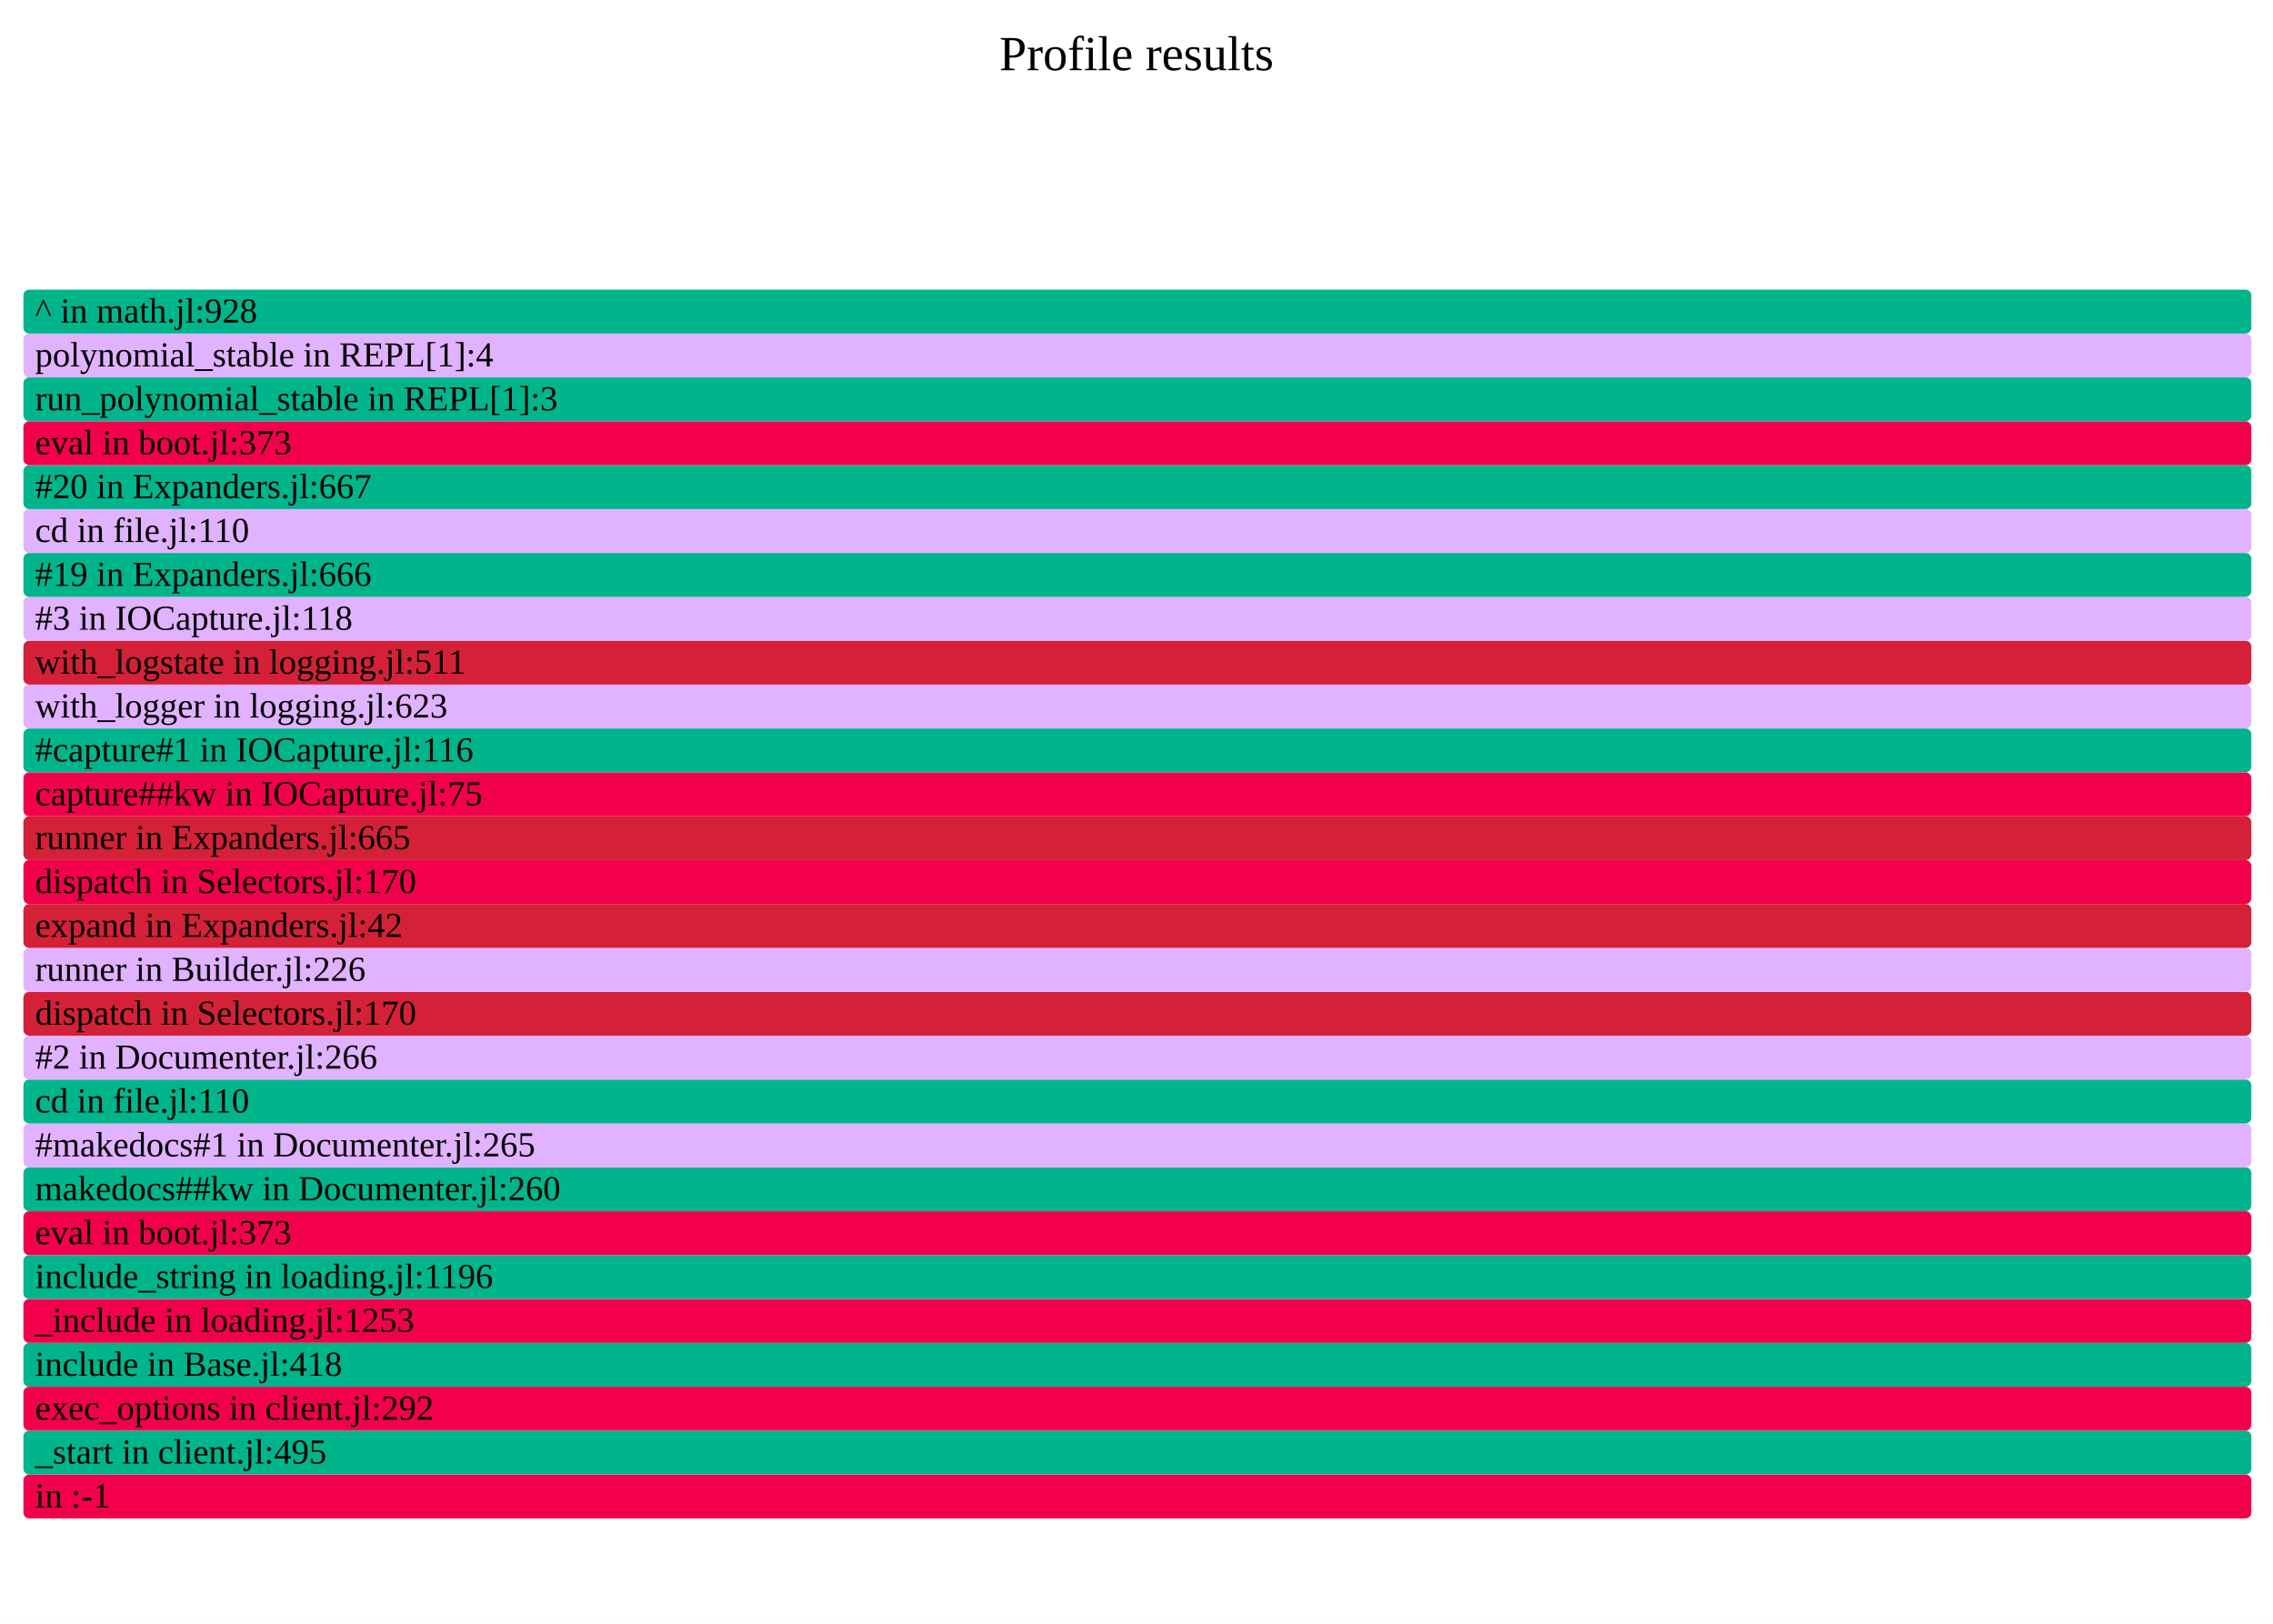
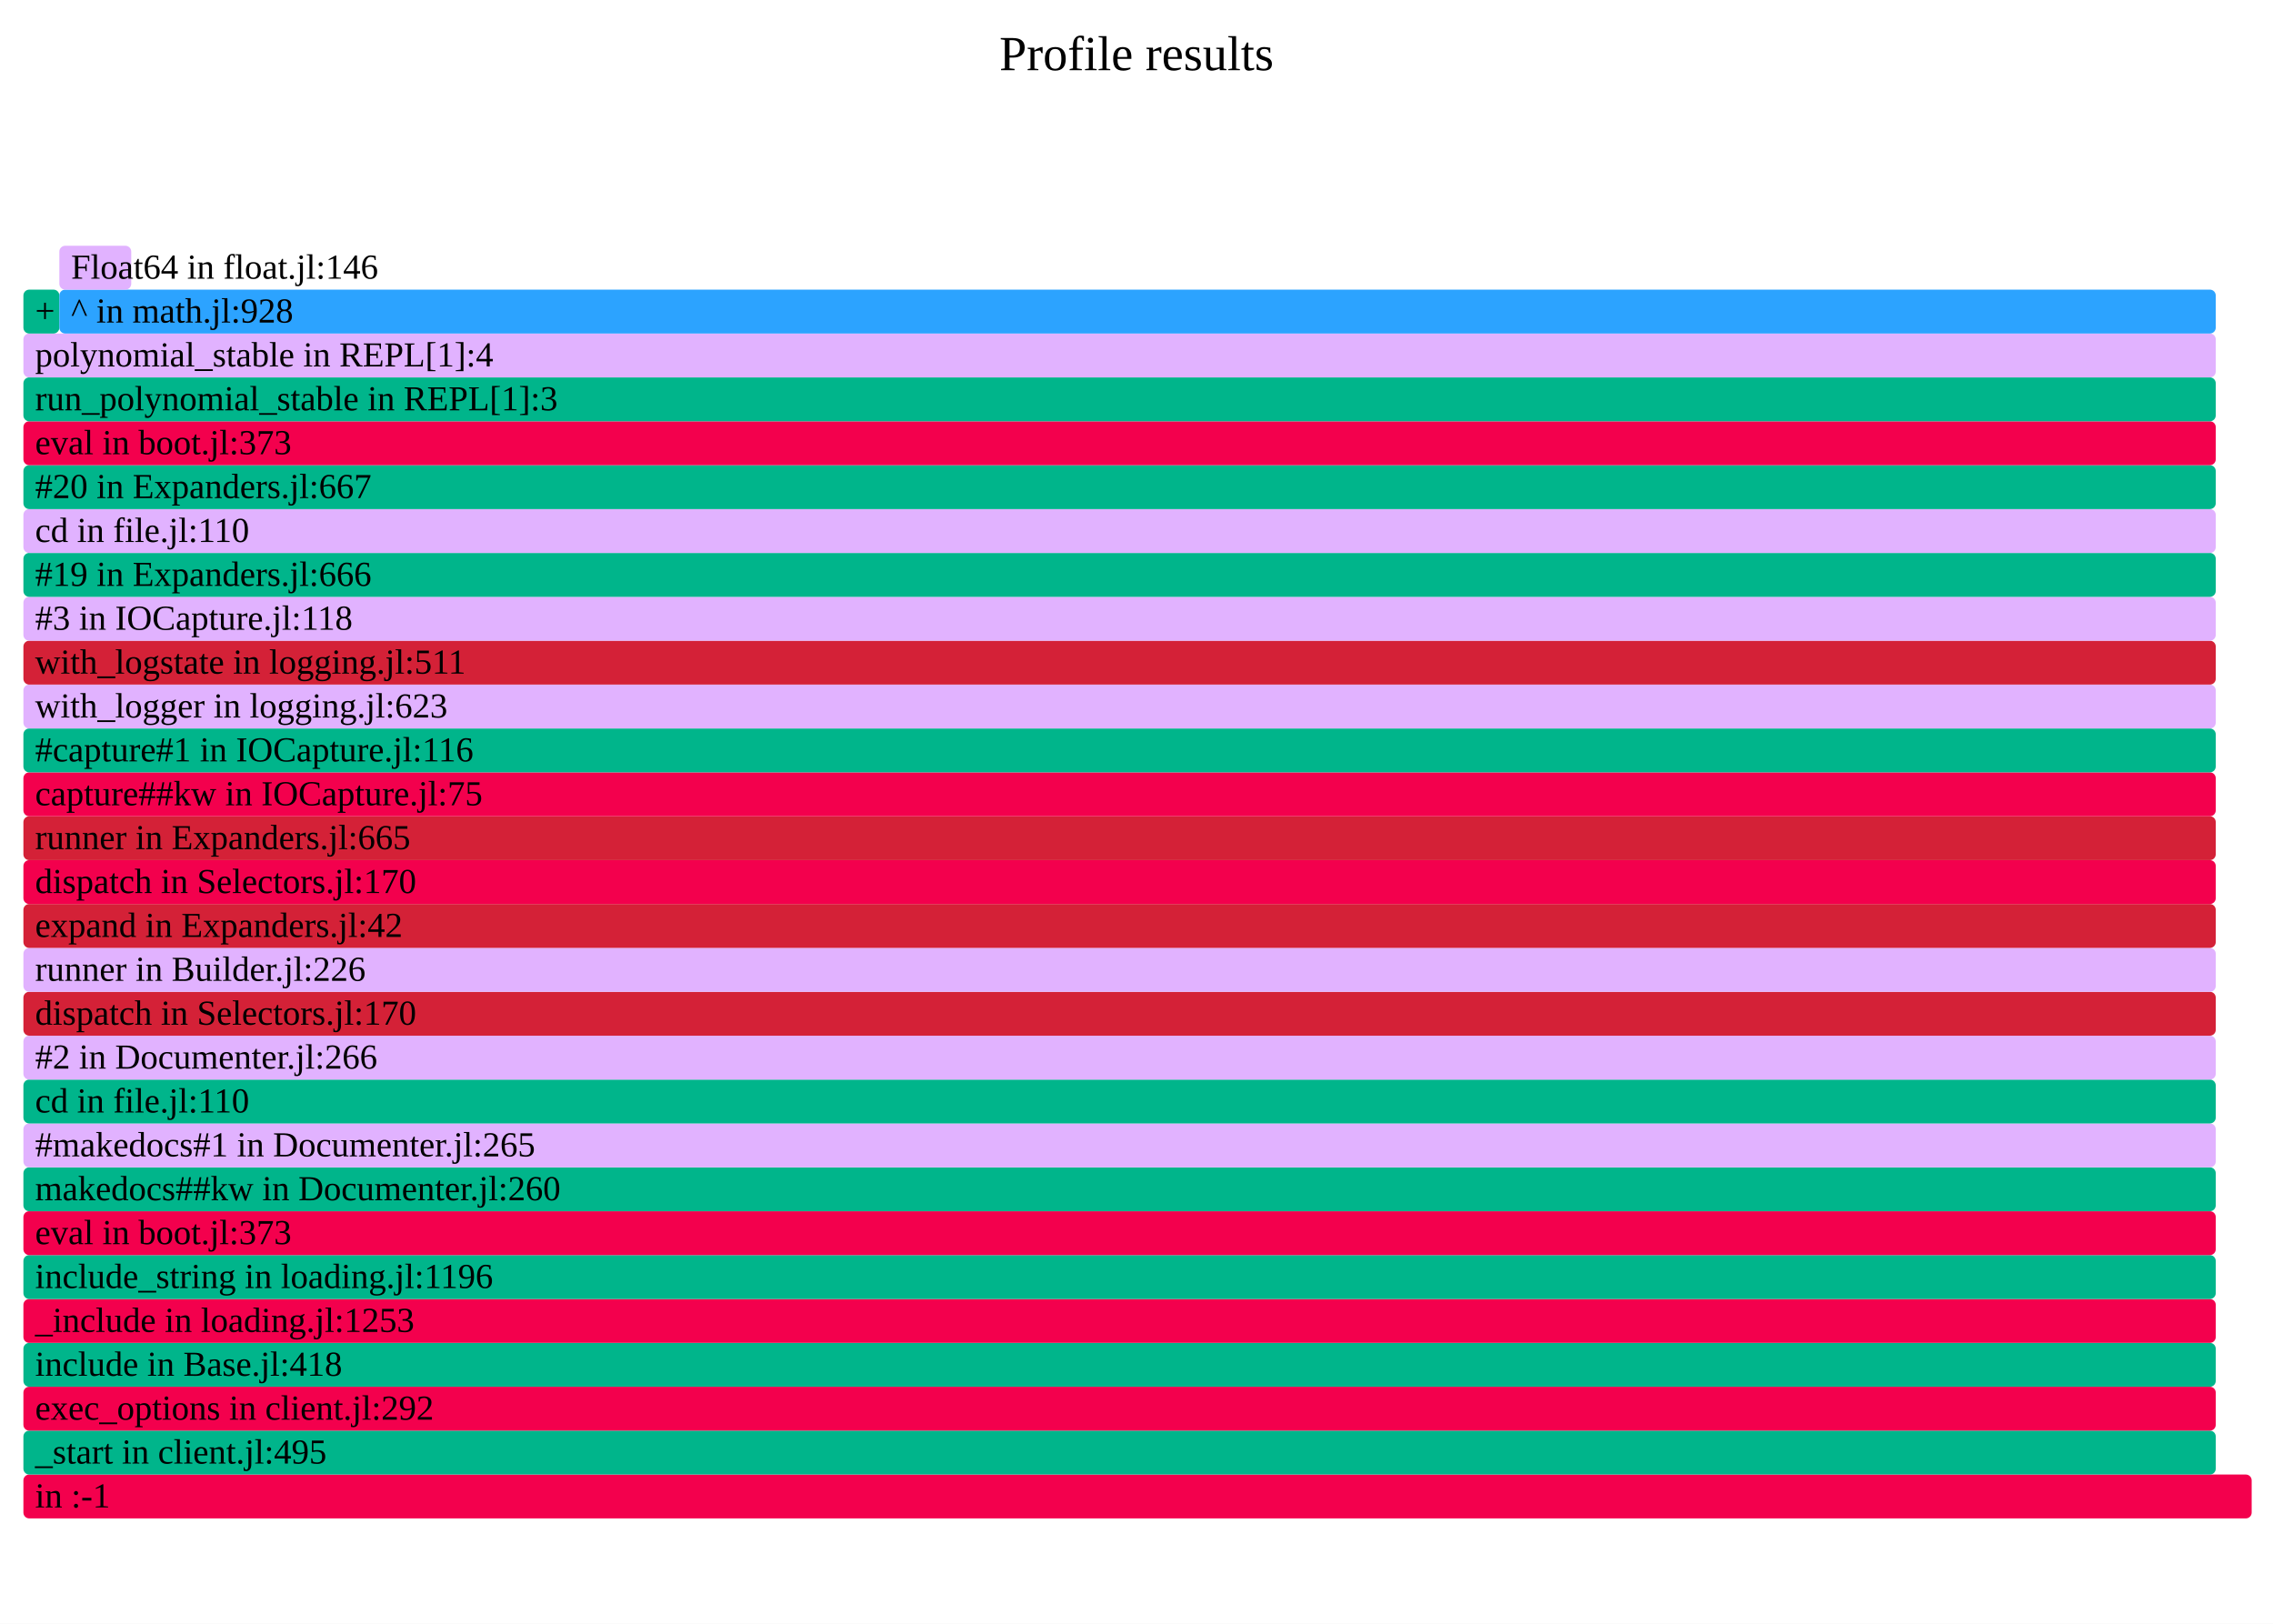
- <svg xmlns="http://www.w3.org/2000/svg" version="1.1" width="777" height="555" viewBox="0 0 777 555" id="fig-3e0b1d462a6a4d0da602cd1a6caeaec4">
+ <svg xmlns="http://www.w3.org/2000/svg" version="1.1" width="777" height="555" viewBox="0 0 777 555" id="fig-60dc9920fc514fce894805ab9fc3c51d">
  <defs>
-     <clipPath id="fig-3e0b1d462a6a4d0da602cd1a6caeaec4-clip">
+     <clipPath id="fig-60dc9920fc514fce894805ab9fc3c51d-clip">
      <rect x="0" y="0" width="777" height="555" />
    </clipPath>
  </defs>
  <style type="text/css">
-     #fig-3e0b1d462a6a4d0da602cd1a6caeaec4 text {
+     #fig-60dc9920fc514fce894805ab9fc3c51d text {
        pointer-events: none;
        font-family: inherit;
        font-size: 12px;
        fill: #000000;
    }
-     text#fig-3e0b1d462a6a4d0da602cd1a6caeaec4-caption {
+     text#fig-60dc9920fc514fce894805ab9fc3c51d-caption {
        font-size: 16.8px;
        fill: #000000;
        text-anchor: middle;
    }
-     #fig-3e0b1d462a6a4d0da602cd1a6caeaec4-bg {
+     #fig-60dc9920fc514fce894805ab9fc3c51d-bg {
        fill: #FFFFFF;
    }
-     #fig-3e0b1d462a6a4d0da602cd1a6caeaec4-viewport rect, #fig-3e0b1d462a6a4d0da602cd1a6caeaec4-viewport path {
+     #fig-60dc9920fc514fce894805ab9fc3c51d-viewport rect, #fig-60dc9920fc514fce894805ab9fc3c51d-viewport path {
        vector-effect: non-scaling-stroke;
        fill-opacity: 1;
    }
-     #fig-3e0b1d462a6a4d0da602cd1a6caeaec4-viewport text {
+     #fig-60dc9920fc514fce894805ab9fc3c51d-viewport text {
        stroke: #000000;
        stroke-width: 0;
        stroke-opacity: 0.35;
    }
-     #fig-3e0b1d462a6a4d0da602cd1a6caeaec4-viewport rect:hover, #fig-3e0b1d462a6a4d0da602cd1a6caeaec4-viewport path:hover {
+     #fig-60dc9920fc514fce894805ab9fc3c51d-viewport rect:hover, #fig-60dc9920fc514fce894805ab9fc3c51d-viewport path:hover {
        fill-opacity: 0.75;
        stroke: #000000;
        stroke-width: 0.5;
    }
-     #fig-3e0b1d462a6a4d0da602cd1a6caeaec4-viewport + rect {
+     #fig-60dc9920fc514fce894805ab9fc3c51d-viewport + rect {
        fill: #FFFFFF;
        opacity: 0.8;
    }
-     text#fig-3e0b1d462a6a4d0da602cd1a6caeaec4-details{
+     text#fig-60dc9920fc514fce894805ab9fc3c51d-details{
        fill: #000000;
    }
</style>
-   <g id="fig-3e0b1d462a6a4d0da602cd1a6caeaec4-frame" clip-path="url(#fig-3e0b1d462a6a4d0da602cd1a6caeaec4-clip)">
-     <rect id="fig-3e0b1d462a6a4d0da602cd1a6caeaec4-bg" x="0" y="0" width="777" height="555" />
-     <text id="fig-3e0b1d462a6a4d0da602cd1a6caeaec4-caption" x="388.5" y="24">Profile results</text>
-     <g id="fig-3e0b1d462a6a4d0da602cd1a6caeaec4-viewport" transform="scale(1)">
-       <rect x="8" y="504" width="761.6" height="15" rx="2" fill="#F3004D" data-dinfo="" />
+   <g id="fig-60dc9920fc514fce894805ab9fc3c51d-frame" clip-path="url(#fig-60dc9920fc514fce894805ab9fc3c51d-clip)">
+     <rect id="fig-60dc9920fc514fce894805ab9fc3c51d-bg" x="0" y="0" width="777" height="555" />
+     <text id="fig-60dc9920fc514fce894805ab9fc3c51d-caption" x="388.5" y="24">Profile results</text>
+     <g id="fig-60dc9920fc514fce894805ab9fc3c51d-viewport" transform="scale(1)">
+       <rect x="8" y="504" width="761.71" height="15" rx="2" fill="#F3004D" data-dinfo="" />
      <text x="8" dx="4" y="515.25"> in :-1</text>
-       <rect x="8" y="489" width="761.6" height="15" rx="2" fill="#00B58B" data-dinfo="./" />
+       <rect x="8" y="489" width="749.43" height="15" rx="2" fill="#00B58B" data-dinfo="./" />
      <text x="8" dx="4" y="500.25">_start in client.jl:495</text>
-       <rect x="8" y="474" width="761.6" height="15" rx="2" fill="#F3004D" data-dinfo="./" />
+       <rect x="8" y="474" width="749.43" height="15" rx="2" fill="#F3004D" data-dinfo="./" />
      <text x="8" dx="4" y="485.25">exec_options in client.jl:292</text>
-       <rect x="8" y="459" width="761.6" height="15" rx="2" fill="#00B58B" data-dinfo="./" />
+       <rect x="8" y="459" width="749.43" height="15" rx="2" fill="#00B58B" data-dinfo="./" />
      <text x="8" dx="4" y="470.25">include in Base.jl:418</text>
-       <rect x="8" y="444" width="761.6" height="15" rx="2" fill="#F3004D" data-dinfo="./" />
+       <rect x="8" y="444" width="749.43" height="15" rx="2" fill="#F3004D" data-dinfo="./" />
      <text x="8" dx="4" y="455.25">_include in loading.jl:1253</text>
-       <rect x="8" y="429" width="761.6" height="15" rx="2" fill="#00B58B" data-dinfo="./" />
+       <rect x="8" y="429" width="749.43" height="15" rx="2" fill="#00B58B" data-dinfo="./" />
      <text x="8" dx="4" y="440.25">include_string in loading.jl:1196</text>
-       <rect x="8" y="414" width="761.6" height="15" rx="2" fill="#F3004D" data-dinfo="./" />
+       <rect x="8" y="414" width="749.43" height="15" rx="2" fill="#F3004D" data-dinfo="./" />
      <text x="8" dx="4" y="425.25">eval in boot.jl:373</text>
-       <rect x="8" y="399" width="761.6" height="15" rx="2" fill="#00B58B" data-dinfo="/home/runner/.julia/packages/Documenter/qdbx6/src/" />
+       <rect x="8" y="399" width="749.43" height="15" rx="2" fill="#00B58B" data-dinfo="/home/runner/.julia/packages/Documenter/qdbx6/src/" />
      <text x="8" dx="4" y="410.25">makedocs##kw in Documenter.jl:260</text>
-       <rect x="8" y="384" width="761.6" height="15" rx="2" fill="#E1B2FF" data-dinfo="/home/runner/.julia/packages/Documenter/qdbx6/src/" />
+       <rect x="8" y="384" width="749.43" height="15" rx="2" fill="#E1B2FF" data-dinfo="/home/runner/.julia/packages/Documenter/qdbx6/src/" />
      <text x="8" dx="4" y="395.25">#makedocs#1 in Documenter.jl:265</text>
-       <rect x="8" y="369" width="761.6" height="15" rx="2" fill="#00B58B" data-dinfo="./" />
+       <rect x="8" y="369" width="749.43" height="15" rx="2" fill="#00B58B" data-dinfo="./" />
      <text x="8" dx="4" y="380.25">cd in file.jl:110</text>
-       <rect x="8" y="354" width="761.6" height="15" rx="2" fill="#E1B2FF" data-dinfo="/home/runner/.julia/packages/Documenter/qdbx6/src/" />
+       <rect x="8" y="354" width="749.43" height="15" rx="2" fill="#E1B2FF" data-dinfo="/home/runner/.julia/packages/Documenter/qdbx6/src/" />
      <text x="8" dx="4" y="365.25">#2 in Documenter.jl:266</text>
-       <rect x="8" y="339" width="761.6" height="15" rx="2" fill="#D42137" data-dinfo="/home/runner/.julia/packages/Documenter/qdbx6/src/Utilities/" />
+       <rect x="8" y="339" width="749.43" height="15" rx="2" fill="#D42137" data-dinfo="/home/runner/.julia/packages/Documenter/qdbx6/src/Utilities/" />
      <text x="8" dx="4" y="350.25">dispatch in Selectors.jl:170</text>
-       <rect x="8" y="324" width="761.6" height="15" rx="2" fill="#E1B2FF" data-dinfo="/home/runner/.julia/packages/Documenter/qdbx6/src/" />
+       <rect x="8" y="324" width="749.43" height="15" rx="2" fill="#E1B2FF" data-dinfo="/home/runner/.julia/packages/Documenter/qdbx6/src/" />
      <text x="8" dx="4" y="335.25">runner in Builder.jl:226</text>
-       <rect x="8" y="309" width="761.6" height="15" rx="2" fill="#D42137" data-dinfo="/home/runner/.julia/packages/Documenter/qdbx6/src/" />
+       <rect x="8" y="309" width="749.43" height="15" rx="2" fill="#D42137" data-dinfo="/home/runner/.julia/packages/Documenter/qdbx6/src/" />
      <text x="8" dx="4" y="320.25">expand in Expanders.jl:42</text>
-       <rect x="8" y="294" width="761.6" height="15" rx="2" fill="#F3004D" data-dinfo="/home/runner/.julia/packages/Documenter/qdbx6/src/Utilities/" />
+       <rect x="8" y="294" width="749.43" height="15" rx="2" fill="#F3004D" data-dinfo="/home/runner/.julia/packages/Documenter/qdbx6/src/Utilities/" />
      <text x="8" dx="4" y="305.25">dispatch in Selectors.jl:170</text>
-       <rect x="8" y="279" width="761.6" height="15" rx="2" fill="#D42137" data-dinfo="/home/runner/.julia/packages/Documenter/qdbx6/src/" />
+       <rect x="8" y="279" width="749.43" height="15" rx="2" fill="#D42137" data-dinfo="/home/runner/.julia/packages/Documenter/qdbx6/src/" />
      <text x="8" dx="4" y="290.25">runner in Expanders.jl:665</text>
-       <rect x="8" y="264" width="761.6" height="15" rx="2" fill="#F3004D" data-dinfo="/home/runner/.julia/packages/IOCapture/sXY71/src/" />
+       <rect x="8" y="264" width="749.43" height="15" rx="2" fill="#F3004D" data-dinfo="/home/runner/.julia/packages/IOCapture/sXY71/src/" />
      <text x="8" dx="4" y="275.25">capture##kw in IOCapture.jl:75</text>
-       <rect x="8" y="249" width="761.6" height="15" rx="2" fill="#00B58B" data-dinfo="/home/runner/.julia/packages/IOCapture/sXY71/src/" />
+       <rect x="8" y="249" width="749.43" height="15" rx="2" fill="#00B58B" data-dinfo="/home/runner/.julia/packages/IOCapture/sXY71/src/" />
      <text x="8" dx="4" y="260.25">#capture#1 in IOCapture.jl:116</text>
-       <rect x="8" y="234" width="761.6" height="15" rx="2" fill="#E1B2FF" data-dinfo="./" />
+       <rect x="8" y="234" width="749.43" height="15" rx="2" fill="#E1B2FF" data-dinfo="./" />
      <text x="8" dx="4" y="245.25">with_logger in logging.jl:623</text>
-       <rect x="8" y="219" width="761.6" height="15" rx="2" fill="#D42137" data-dinfo="./" />
+       <rect x="8" y="219" width="749.43" height="15" rx="2" fill="#D42137" data-dinfo="./" />
      <text x="8" dx="4" y="230.25">with_logstate in logging.jl:511</text>
-       <rect x="8" y="204" width="761.6" height="15" rx="2" fill="#E1B2FF" data-dinfo="/home/runner/.julia/packages/IOCapture/sXY71/src/" />
+       <rect x="8" y="204" width="749.43" height="15" rx="2" fill="#E1B2FF" data-dinfo="/home/runner/.julia/packages/IOCapture/sXY71/src/" />
      <text x="8" dx="4" y="215.25">#3 in IOCapture.jl:118</text>
-       <rect x="8" y="189" width="761.6" height="15" rx="2" fill="#00B58B" data-dinfo="/home/runner/.julia/packages/Documenter/qdbx6/src/" />
+       <rect x="8" y="189" width="749.43" height="15" rx="2" fill="#00B58B" data-dinfo="/home/runner/.julia/packages/Documenter/qdbx6/src/" />
      <text x="8" dx="4" y="200.25">#19 in Expanders.jl:666</text>
-       <rect x="8" y="174" width="761.6" height="15" rx="2" fill="#E1B2FF" data-dinfo="./" />
+       <rect x="8" y="174" width="749.43" height="15" rx="2" fill="#E1B2FF" data-dinfo="./" />
      <text x="8" dx="4" y="185.25">cd in file.jl:110</text>
-       <rect x="8" y="159" width="761.6" height="15" rx="2" fill="#00B58B" data-dinfo="/home/runner/.julia/packages/Documenter/qdbx6/src/" />
+       <rect x="8" y="159" width="749.43" height="15" rx="2" fill="#00B58B" data-dinfo="/home/runner/.julia/packages/Documenter/qdbx6/src/" />
      <text x="8" dx="4" y="170.25">#20 in Expanders.jl:667</text>
-       <rect x="8" y="144" width="761.6" height="15" rx="2" fill="#F3004D" data-dinfo="./" />
+       <rect x="8" y="144" width="749.43" height="15" rx="2" fill="#F3004D" data-dinfo="./" />
      <text x="8" dx="4" y="155.25">eval in boot.jl:373</text>
-       <rect x="8" y="129" width="761.6" height="15" rx="2" fill="#00B58B" data-dinfo="./" />
+       <rect x="8" y="129" width="749.43" height="15" rx="2" fill="#00B58B" data-dinfo="./" />
      <text x="8" dx="4" y="140.25">run_polynomial_stable in REPL[1]:3</text>
-       <rect x="8" y="114" width="761.6" height="15" rx="2" fill="#E1B2FF" data-dinfo="./" />
+       <rect x="8" y="114" width="749.43" height="15" rx="2" fill="#E1B2FF" data-dinfo="./" />
      <text x="8" dx="4" y="125.25">polynomial_stable in REPL[1]:4</text>
-       <rect x="8" y="99" width="761.6" height="15" rx="2" fill="#00B58B" data-dinfo="./" />
-       <text x="8" dx="4" y="110.25">^ in math.jl:928</text>
+       <rect x="8" y="99" width="12.29" height="15" rx="2" fill="#00B58B" data-dinfo="./" />
+       <text x="8" dx="4" y="110.25">+ in float.jl:399</text>
+       <rect x="20.29" y="99" width="737.14" height="15" rx="2" fill="#2CA3FF" data-dinfo="./" />
+       <text x="20.29" dx="4" y="110.25">^ in math.jl:928</text>
+       <rect x="20.29" y="84" width="24.57" height="15" rx="2" fill="#E1B2FF" data-dinfo="./" />
+       <text x="20.29" dx="4" y="95.25">Float64 in float.jl:146</text>
    </g>
  </g>
</svg>
